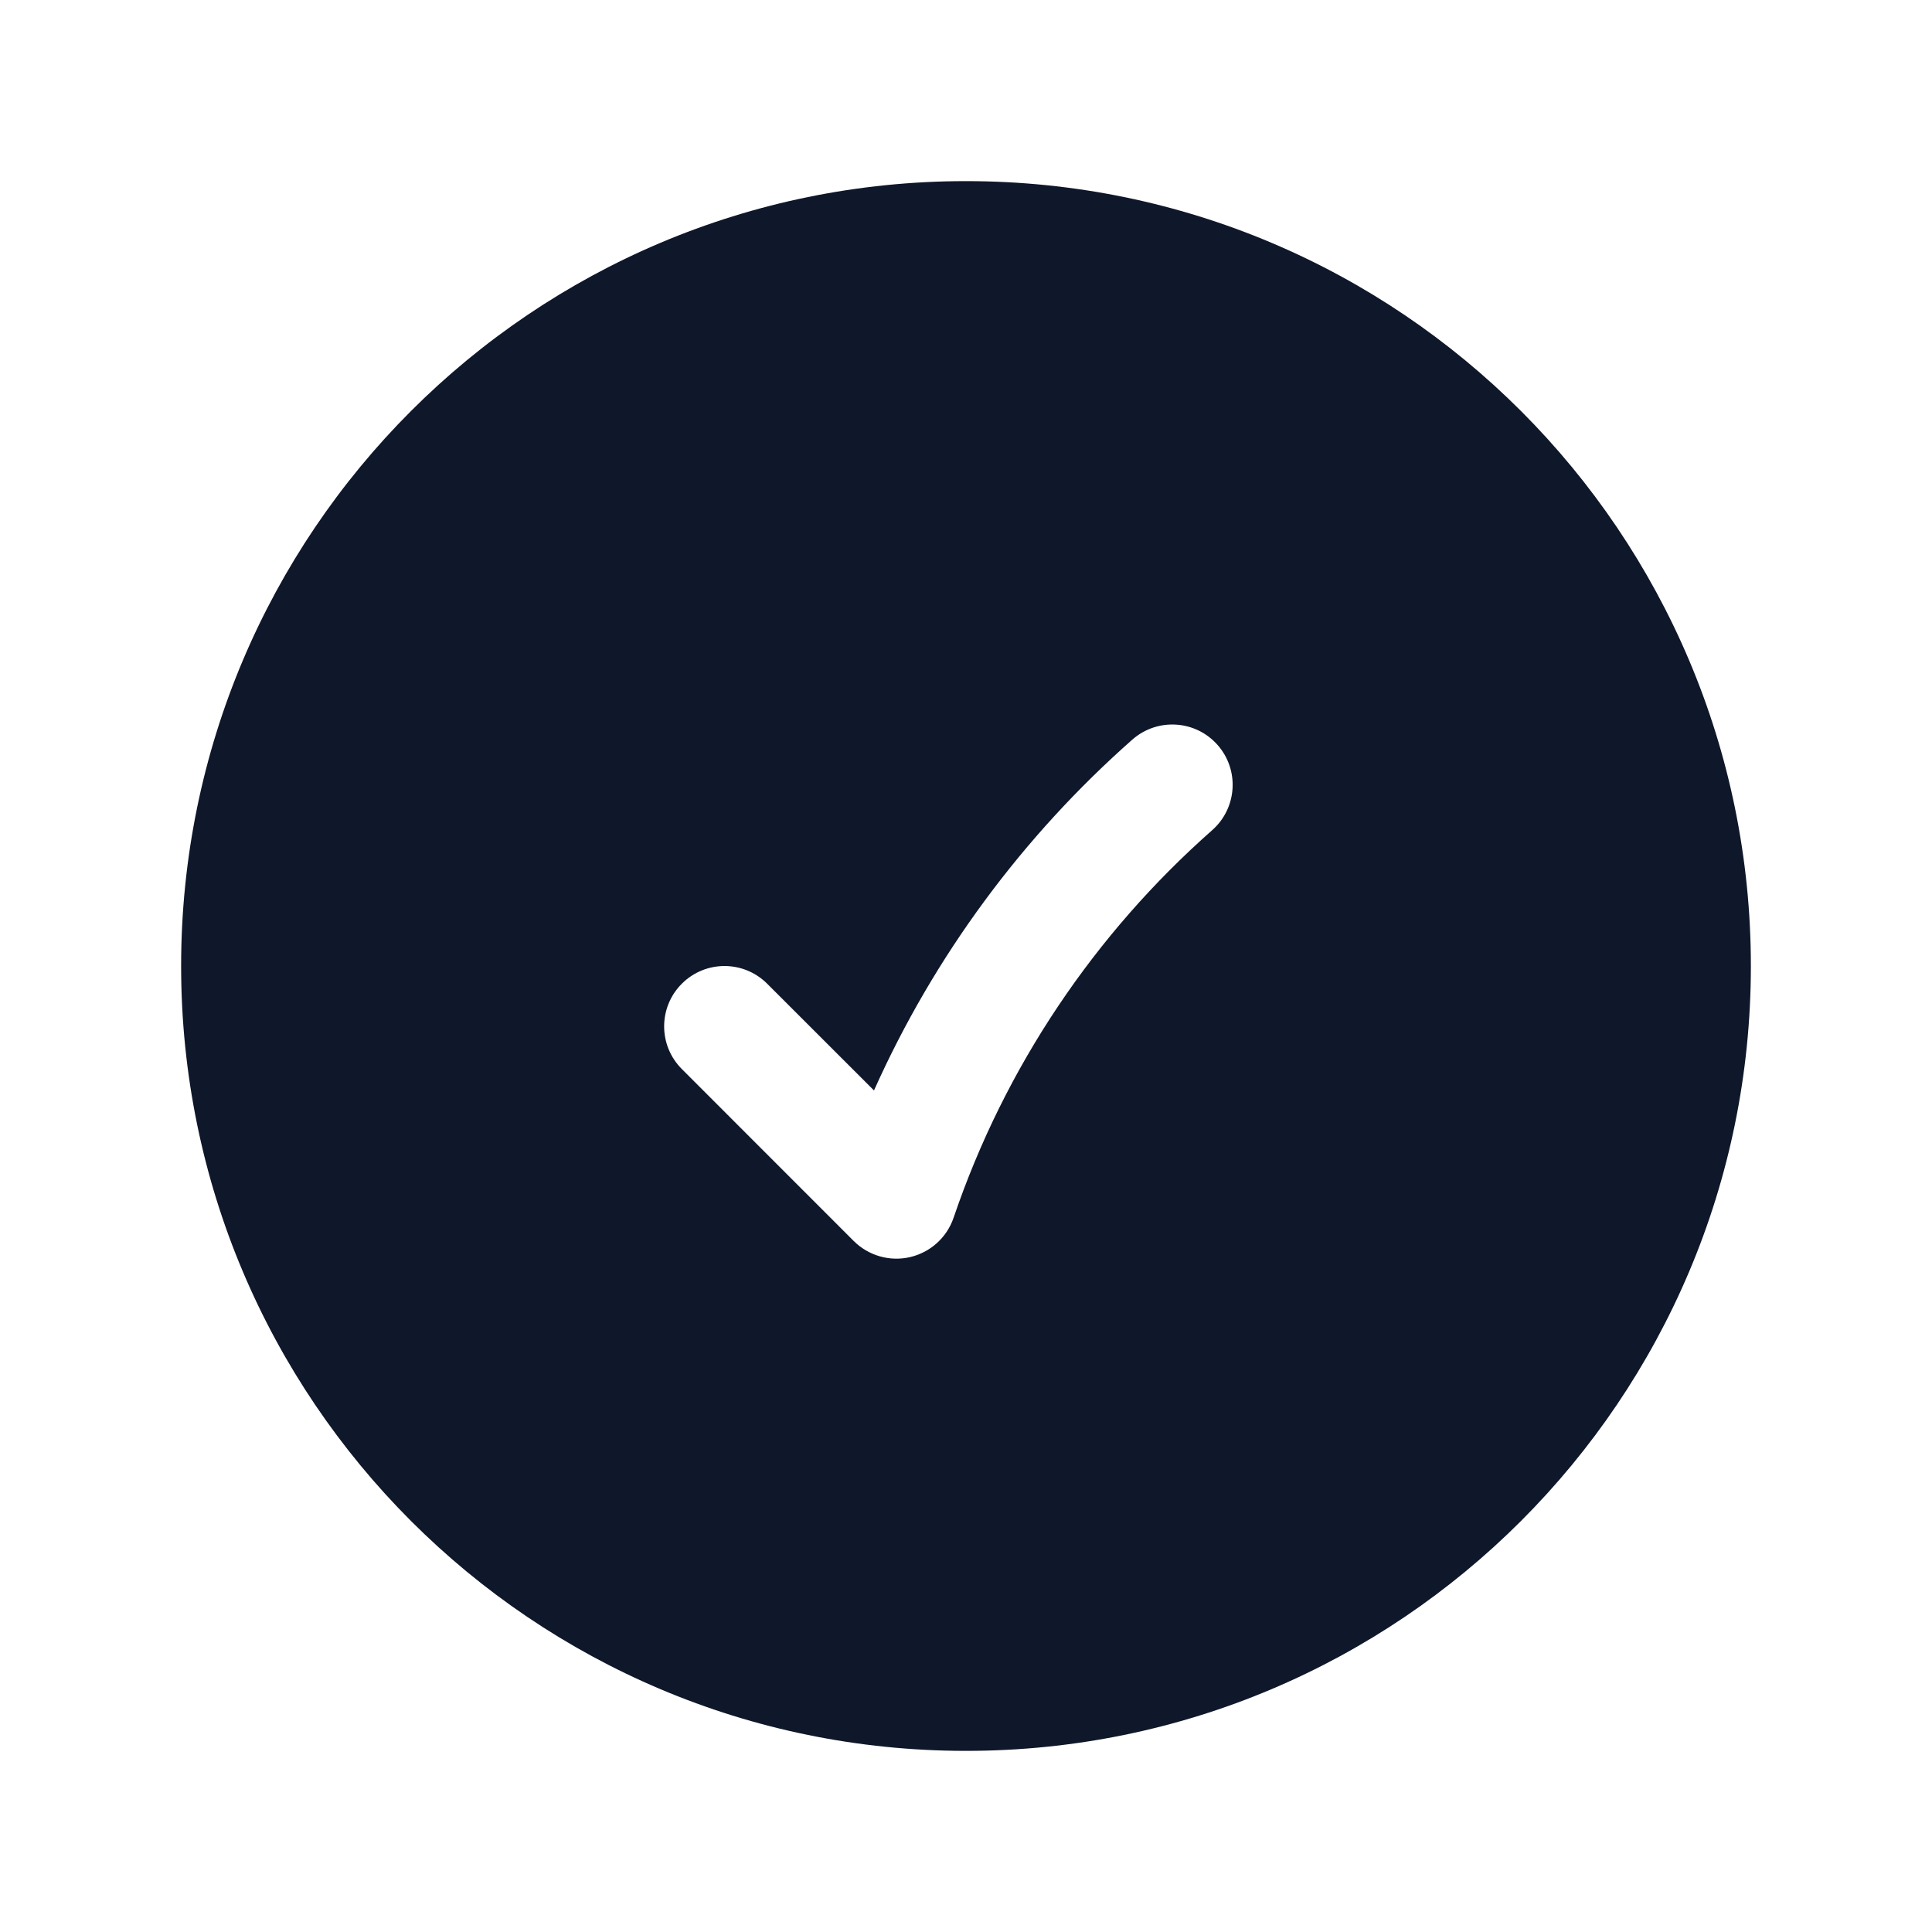
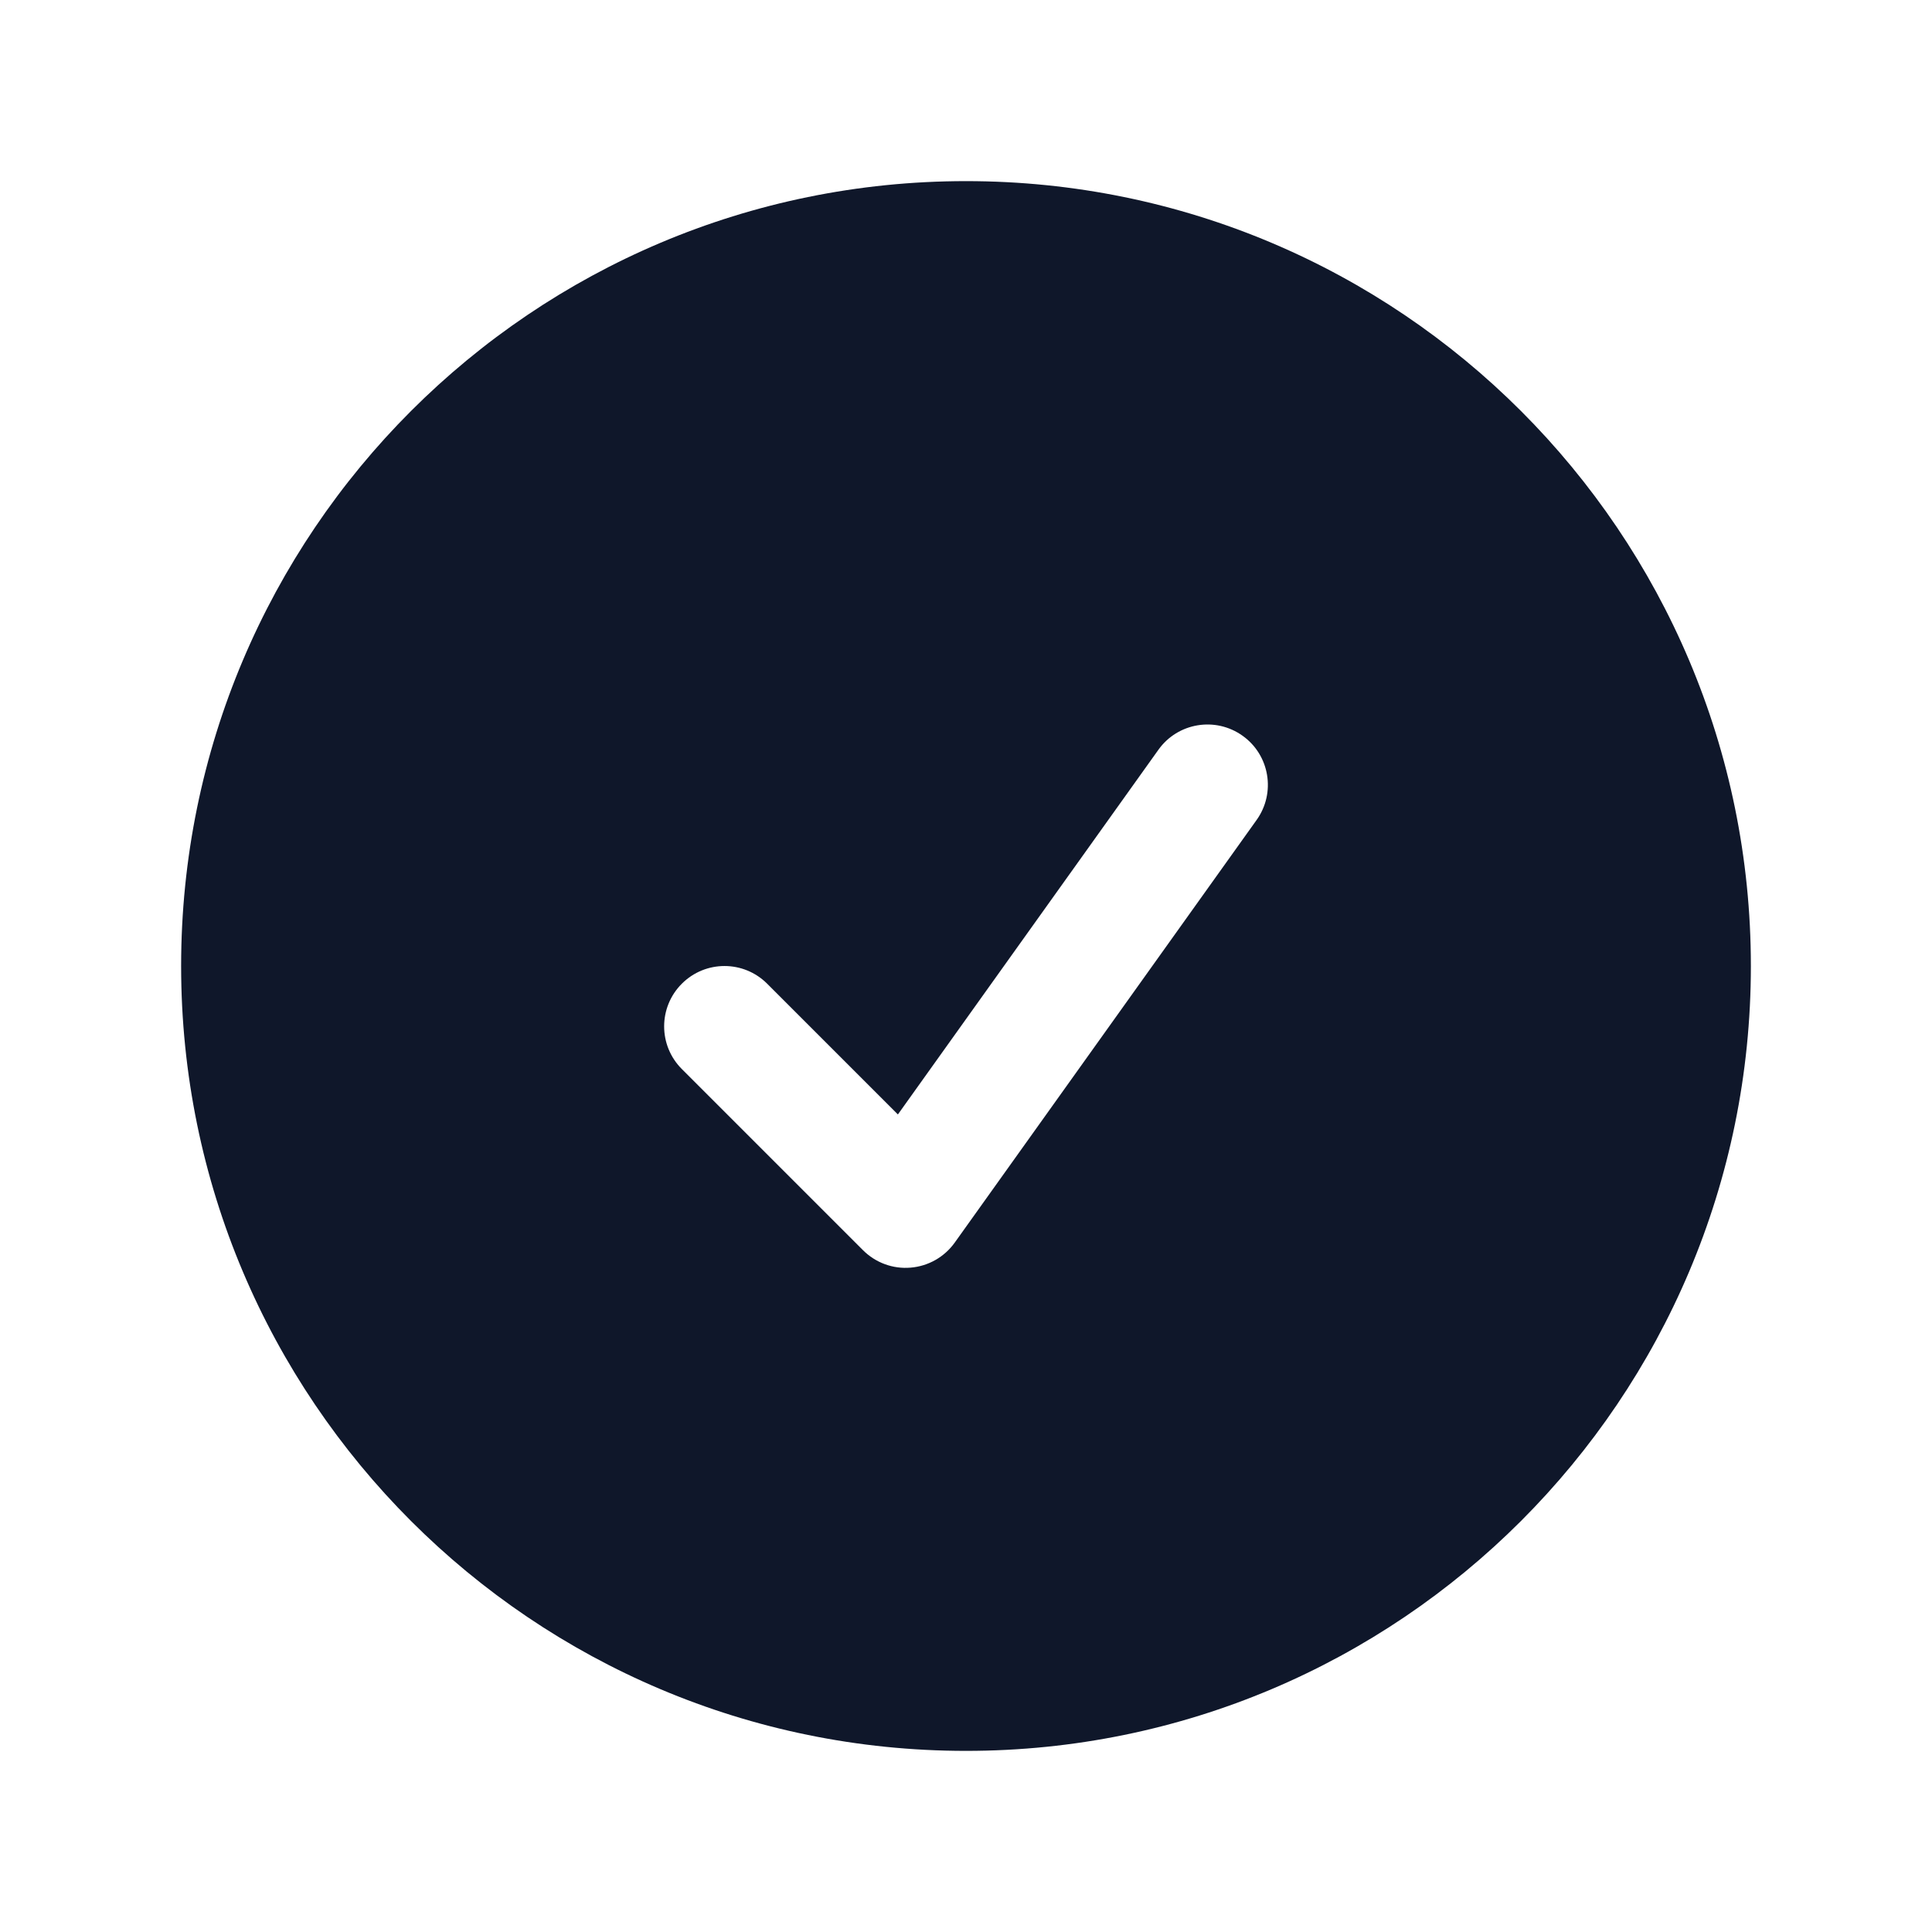
<svg xmlns="http://www.w3.org/2000/svg" width="24" height="24" viewBox="0 0 24 24" fill="none">
-   <path fill-rule="evenodd" clip-rule="evenodd" d="M12 2.25C6.615 2.25 2.25 6.615 2.25 12C2.25 17.385 6.615 21.75 12 21.75C17.385 21.75 21.75 17.385 21.75 12C21.75 6.615 17.385 2.25 12 2.25ZM15.059 10.312C15.369 10.038 15.399 9.564 15.125 9.254C14.851 8.943 14.377 8.914 14.066 9.188C12.708 10.386 11.607 11.87 10.857 13.546L9.53 12.22C9.237 11.927 8.763 11.927 8.47 12.22C8.177 12.513 8.177 12.987 8.47 13.28L10.605 15.416C10.789 15.599 11.053 15.675 11.306 15.616C11.558 15.557 11.762 15.373 11.846 15.127C12.483 13.251 13.603 11.597 15.059 10.312Z" fill="#0F172A" />
+   <path fill-rule="evenodd" clip-rule="evenodd" d="M2.25 12C2.25 6.615 6.615 2.25 12 2.25C17.385 2.25 21.75 6.615 21.75 12C21.75 17.385 17.385 21.75 12 21.75C6.615 21.75 2.25 17.385 2.25 12ZM15.61 10.186C15.851 9.849 15.773 9.38 15.436 9.14C15.099 8.899 14.63 8.977 14.39 9.314L11.154 13.844L9.53 12.22C9.237 11.927 8.763 11.927 8.47 12.22C8.177 12.513 8.177 12.987 8.47 13.28L10.72 15.53C10.876 15.686 11.092 15.766 11.312 15.747C11.532 15.729 11.732 15.615 11.86 15.436L15.61 10.186Z" fill="#0F172A" />
</svg>
